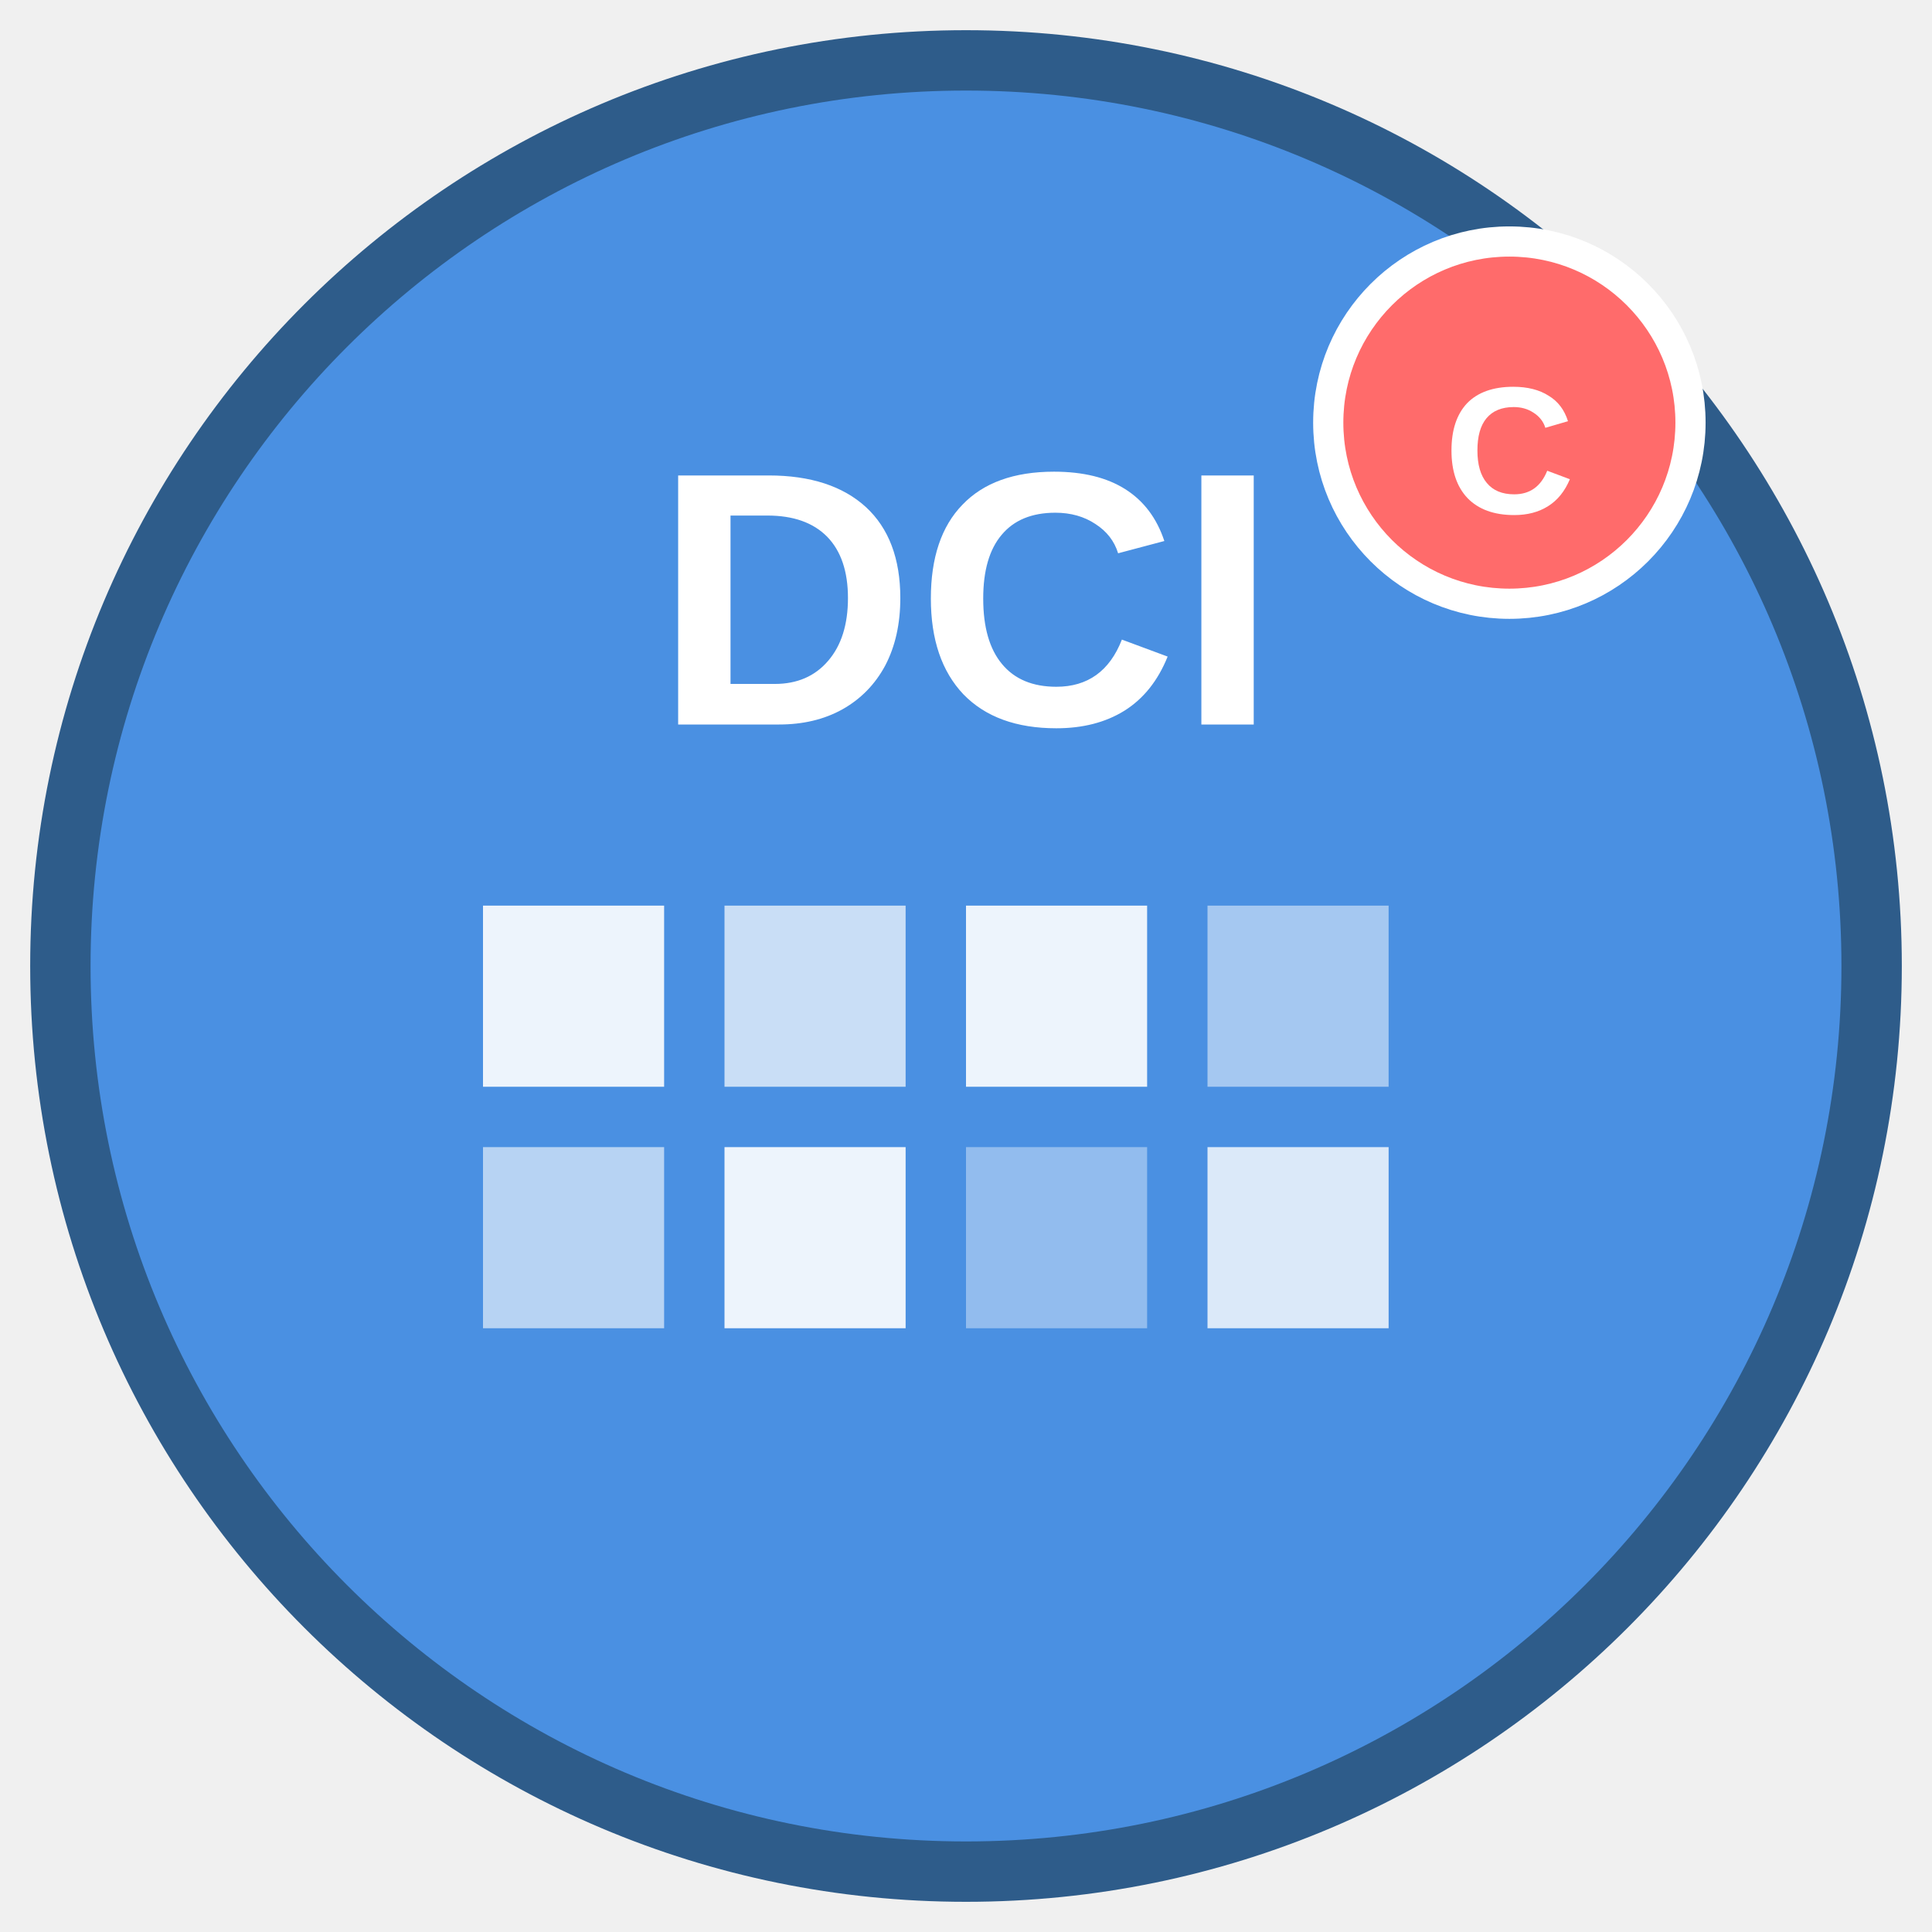
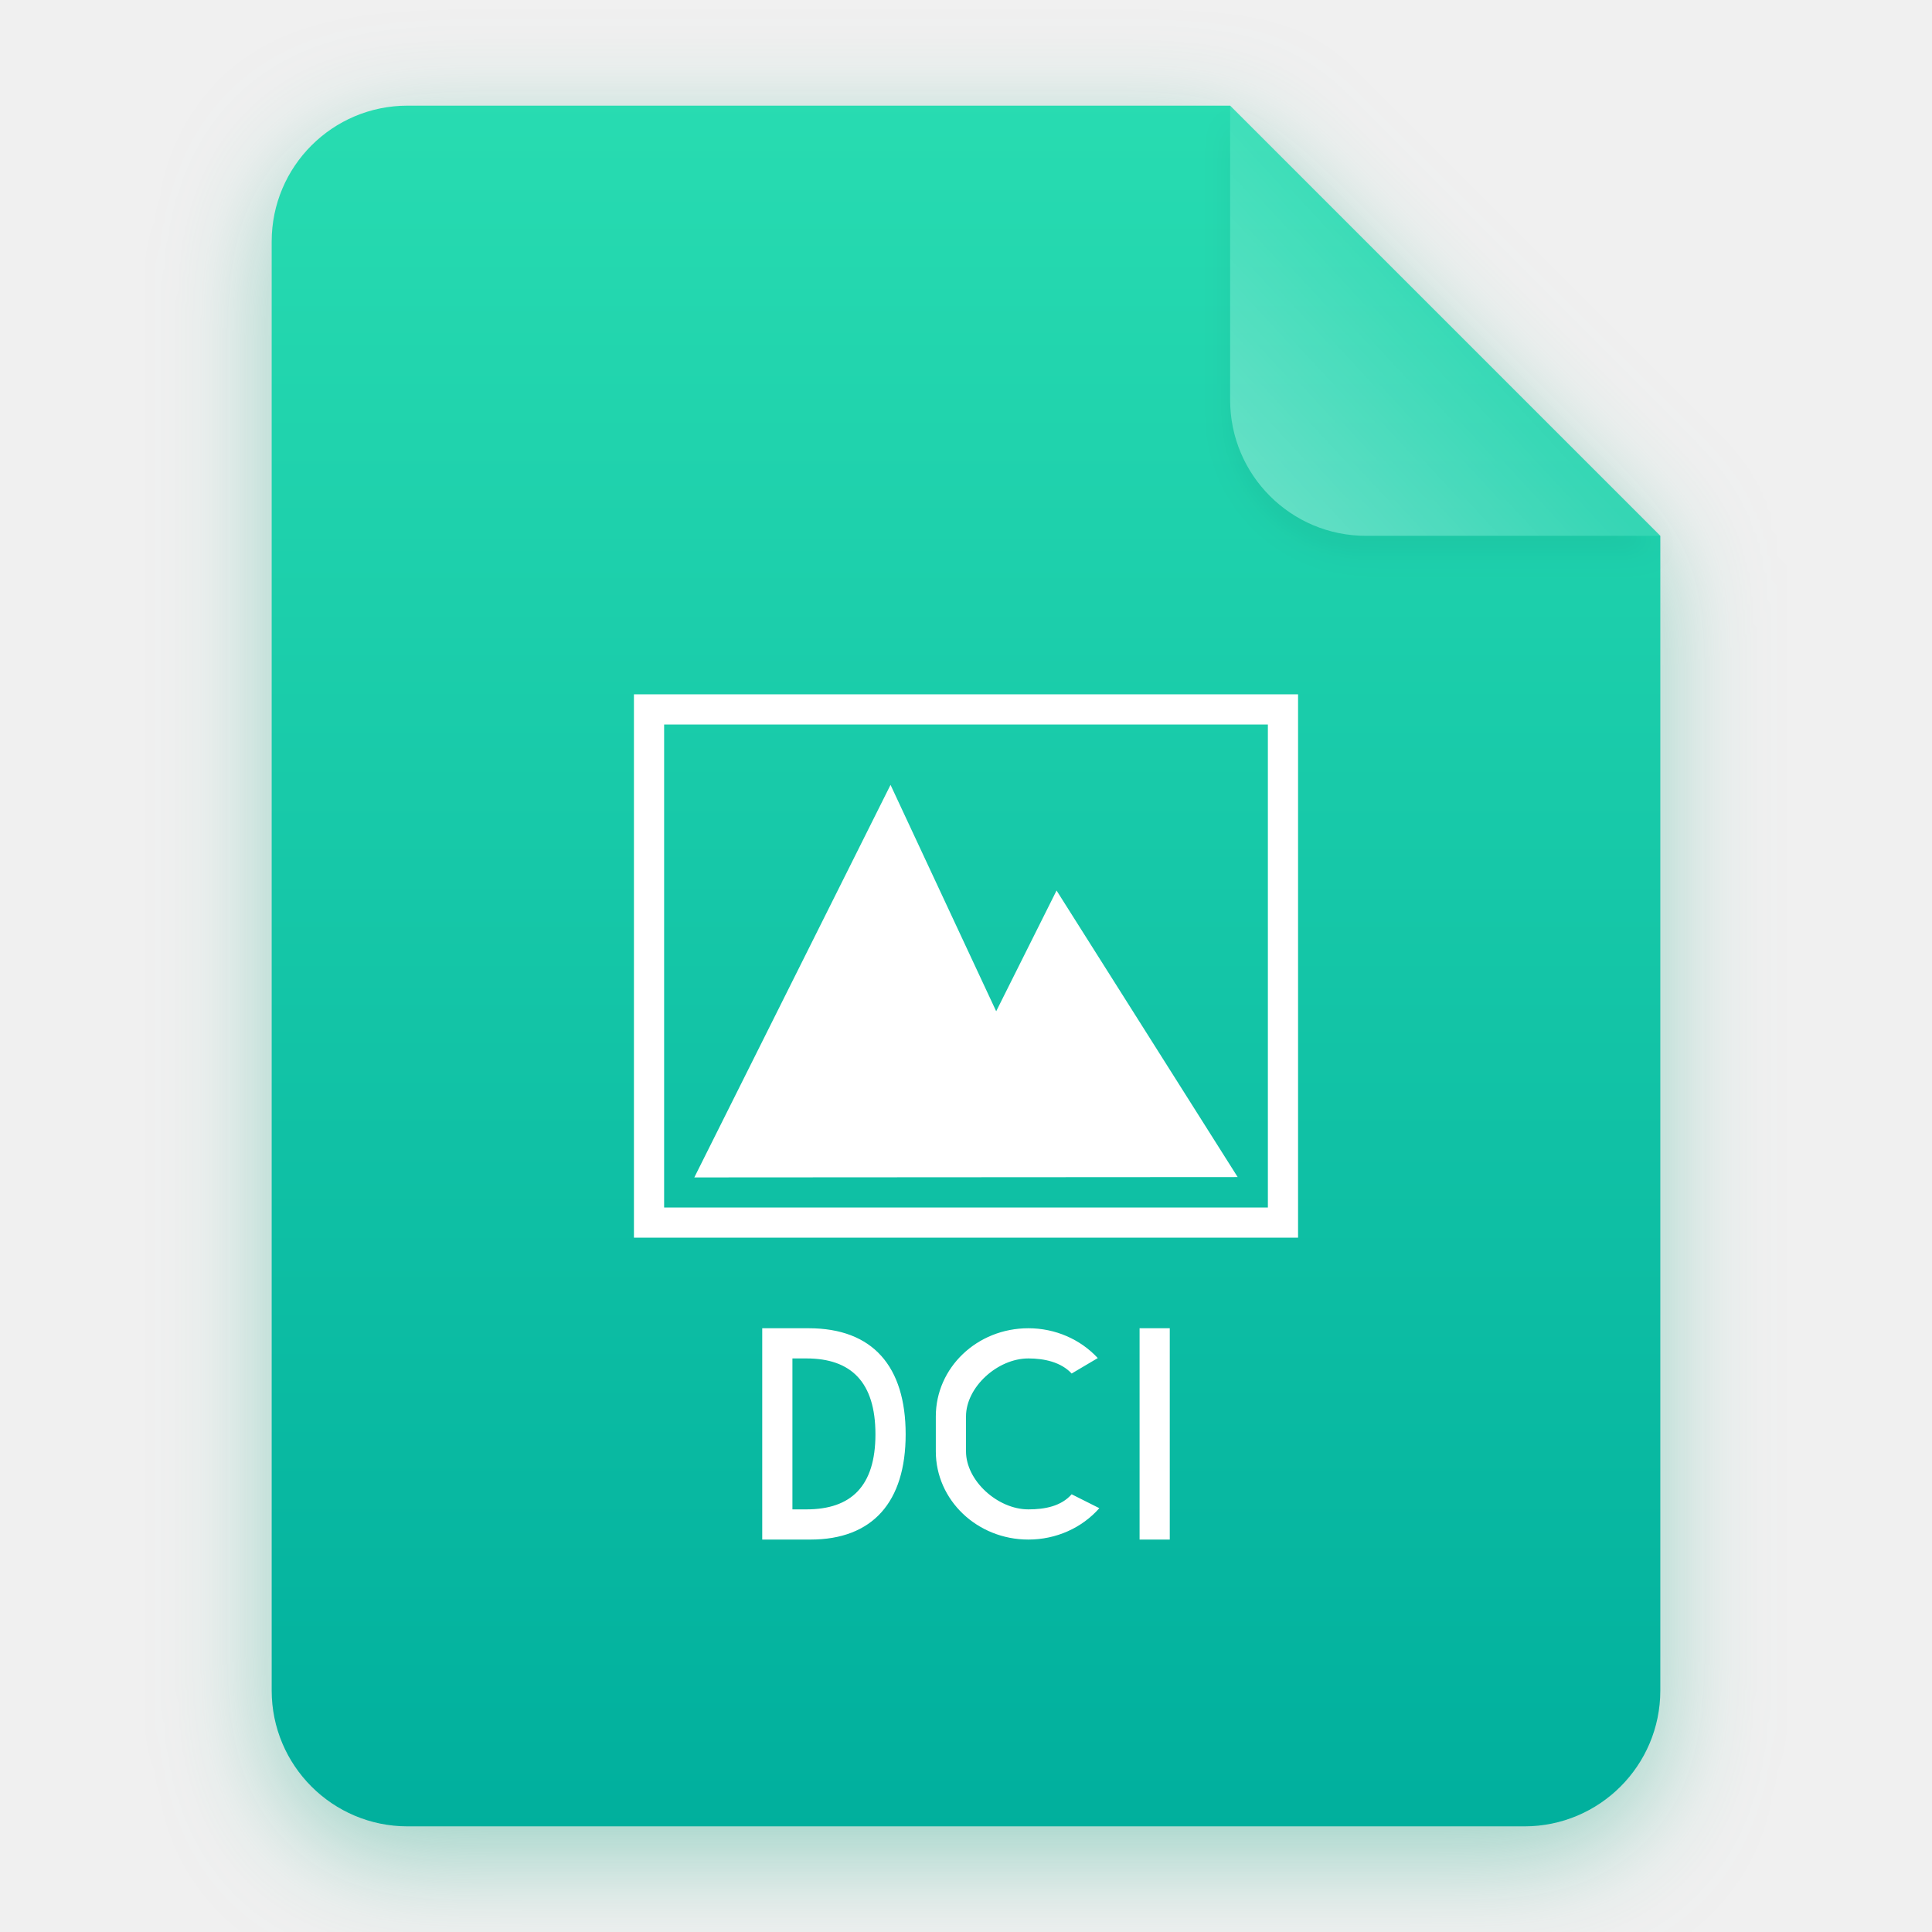
- <svg xmlns="http://www.w3.org/2000/svg" width="64" height="64" viewBox="0 0 64 64">
-   <circle cx="32" cy="32" r="30" fill="#4A90E2" stroke="#2E5C8A" stroke-width="2" />
-   <text x="32" y="24" font-family="Arial, sans-serif" font-size="12" font-weight="bold" text-anchor="middle" fill="white">DCI</text>
-   <g transform="translate(16, 30)">
-     <rect x="0" y="0" width="6" height="6" fill="white" opacity="0.9" />
-     <rect x="8" y="0" width="6" height="6" fill="white" opacity="0.7" />
-     <rect x="16" y="0" width="6" height="6" fill="white" opacity="0.9" />
-     <rect x="24" y="0" width="6" height="6" fill="white" opacity="0.5" />
-     <rect x="0" y="8" width="6" height="6" fill="white" opacity="0.6" />
-     <rect x="8" y="8" width="6" height="6" fill="white" opacity="0.9" />
-     <rect x="16" y="8" width="6" height="6" fill="white" opacity="0.4" />
-     <rect x="24" y="8" width="6" height="6" fill="white" opacity="0.8" />
+ <svg xmlns="http://www.w3.org/2000/svg" xmlns:xlink="http://www.w3.org/1999/xlink" width="256px" height="256px" viewBox="0 0 256 256" version="1.1">
+   <defs>
+     <linearGradient x1="50%" y1="0%" x2="50%" y2="100%" id="linearGradient-1">
+       <stop stop-color="#28DCB1" offset="0%" />
+       <stop stop-color="#00AF9D" offset="100%" />
+     </linearGradient>
+     <path d="M184,210 C184,219.941 175.941,228 166,228 L18,228 C8.059,228 1.21743675e-15,219.941 0,210 L0,18 C-1.21743675e-15,8.059 8.059,1.82615513e-15 18,0 L127,0 L184,57 L184,210 Z" id="path-2" />
+     <filter x="-12.5%" y="-8.3%" width="125.0%" height="120.2%" filterUnits="objectBoundingBox" id="filter-3">
+       <feOffset dx="0" dy="4" in="SourceAlpha" result="shadowOffsetOuter1" />
+       <feGaussianBlur stdDeviation="7" in="shadowOffsetOuter1" result="shadowBlurOuter1" />
+       <feColorMatrix values="0 0 0 0 0.263   0 0 0 0 0.714   0 0 0 0 0.608  0 0 0 0.5 0" type="matrix" in="shadowBlurOuter1" />
+     </filter>
+     <linearGradient x1="50%" y1="50%" x2="7.994%" y2="88.893%" id="linearGradient-4">
+       <stop stop-color="#FFFFFF" stop-opacity="0.1" offset="0%" />
+       <stop stop-color="#FFFFFF" stop-opacity="0.3" offset="100%" />
+     </linearGradient>
+     <path d="M127,0 L184,57 L145,57 C135.059,57 127,48.941 127,39 L127,0 L127,0 Z" id="path-5" />
+     <filter x="-12.3%" y="-8.8%" width="124.6%" height="124.6%" filterUnits="objectBoundingBox" id="filter-6">
+       <feOffset dx="0" dy="2" in="SourceAlpha" result="shadowOffsetOuter1" />
+       <feGaussianBlur stdDeviation="2" in="shadowOffsetOuter1" result="shadowBlurOuter1" />
+       <feComposite in="shadowBlurOuter1" in2="SourceAlpha" operator="out" result="shadowBlurOuter1" />
+       <feColorMatrix values="0 0 0 0 0   0 0 0 0 0   0 0 0 0 0  0 0 0 0.05 0" type="matrix" in="shadowBlurOuter1" />
+     </filter>
+   </defs>
+   <g id="mimetypes/256/image-dci" stroke="none" stroke-width="1" fill="none" fill-rule="evenodd">
+     <g id="编组-2" transform="translate(36, 14)">
+       <g id="蒙版">
+         <use fill="black" fill-opacity="1" filter="url(#filter-3)" xlink:href="#path-2" />
+         <use fill="url(#linearGradient-1)" fill-rule="evenodd" xlink:href="#path-2" />
+       </g>
+       <g id="折角">
+         <use fill="black" fill-opacity="1" filter="url(#filter-6)" xlink:href="#path-5" />
+         <use fill="url(#linearGradient-4)" fill-rule="evenodd" xlink:href="#path-5" />
+       </g>
+     </g>
+     <path d="M172,92 L172,164 L84,164 L84,92 L172,92 Z M168,96 L88,96 L88,160 L168,160 L168,96 Z M118,104 L132,134 L140,118 L164,155.972 L92,156.016 L118,104 Z" id="Combined-Shape" fill="#FFFFFF" />
+     <path d="M101,204 L107.388,204 C115.638,204 120.004,199.013 120.004,190.051 C120.004,181.051 115.638,176 107.162,176 L101,176 L101,204 Z M105,200 L105,180 L106.862,180 C112.787,180 116,183.151 116,190.051 C116,196.913 112.787,200 106.862,200 L105,200 Z M136.264,200 C132.195,200 128,196.201 128,192.311 L128,187.689 C128,183.796 132.178,180 136.264,180 C138.404,180 140.609,180.5 142,182 L145.462,179.952 C143.15,177.459 139.828,176 136.264,176 C129.463,176 124,181.224 124,187.689 L124,192.311 C124,198.777 129.484,204 136.264,204 C139.949,204 143.357,202.46 145.667,199.842 L142,198 C140.614,199.571 138.486,200 136.264,200 Z M155,176 L155,204 L151,204 L151,176 L155,176 Z" id="形状结合" fill="#FFFFFF" />
  </g>
-   <circle cx="50" cy="14" r="6" fill="#FF6B6B" stroke="white" stroke-width="1" />
-   <text x="50" y="17" font-family="Arial, sans-serif" font-size="6" font-weight="bold" text-anchor="middle" fill="white">C</text>
</svg>
